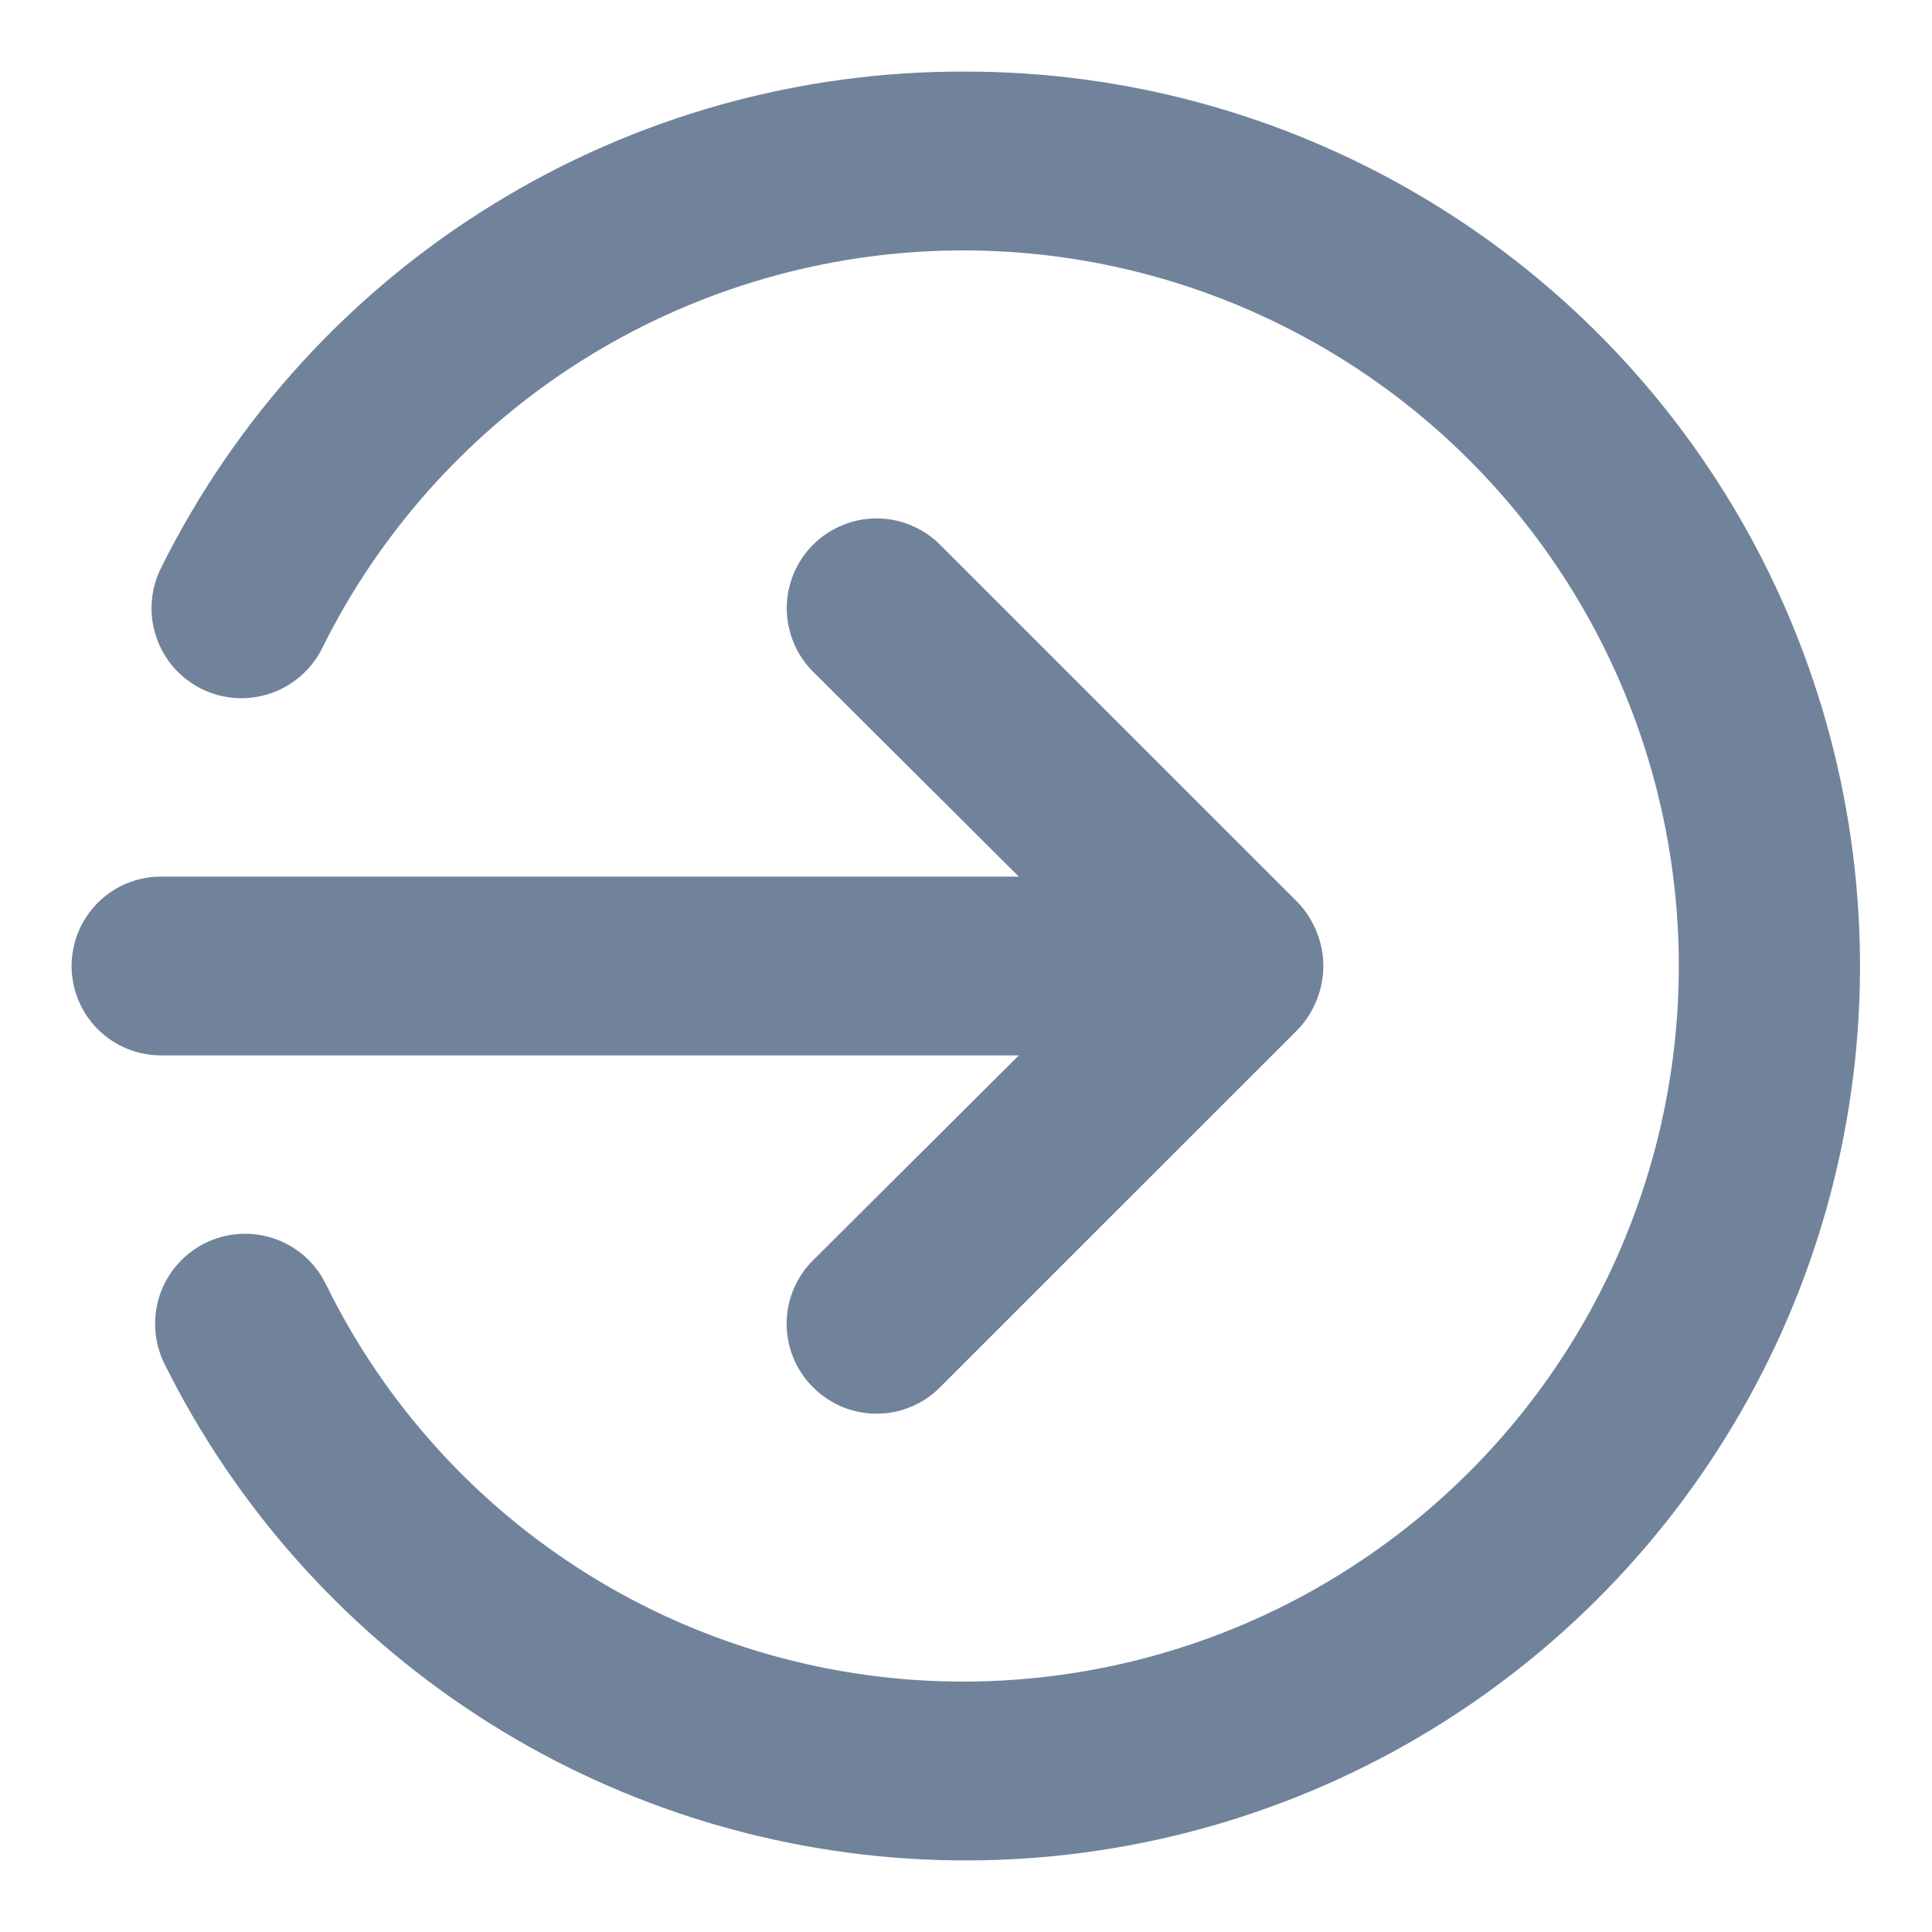
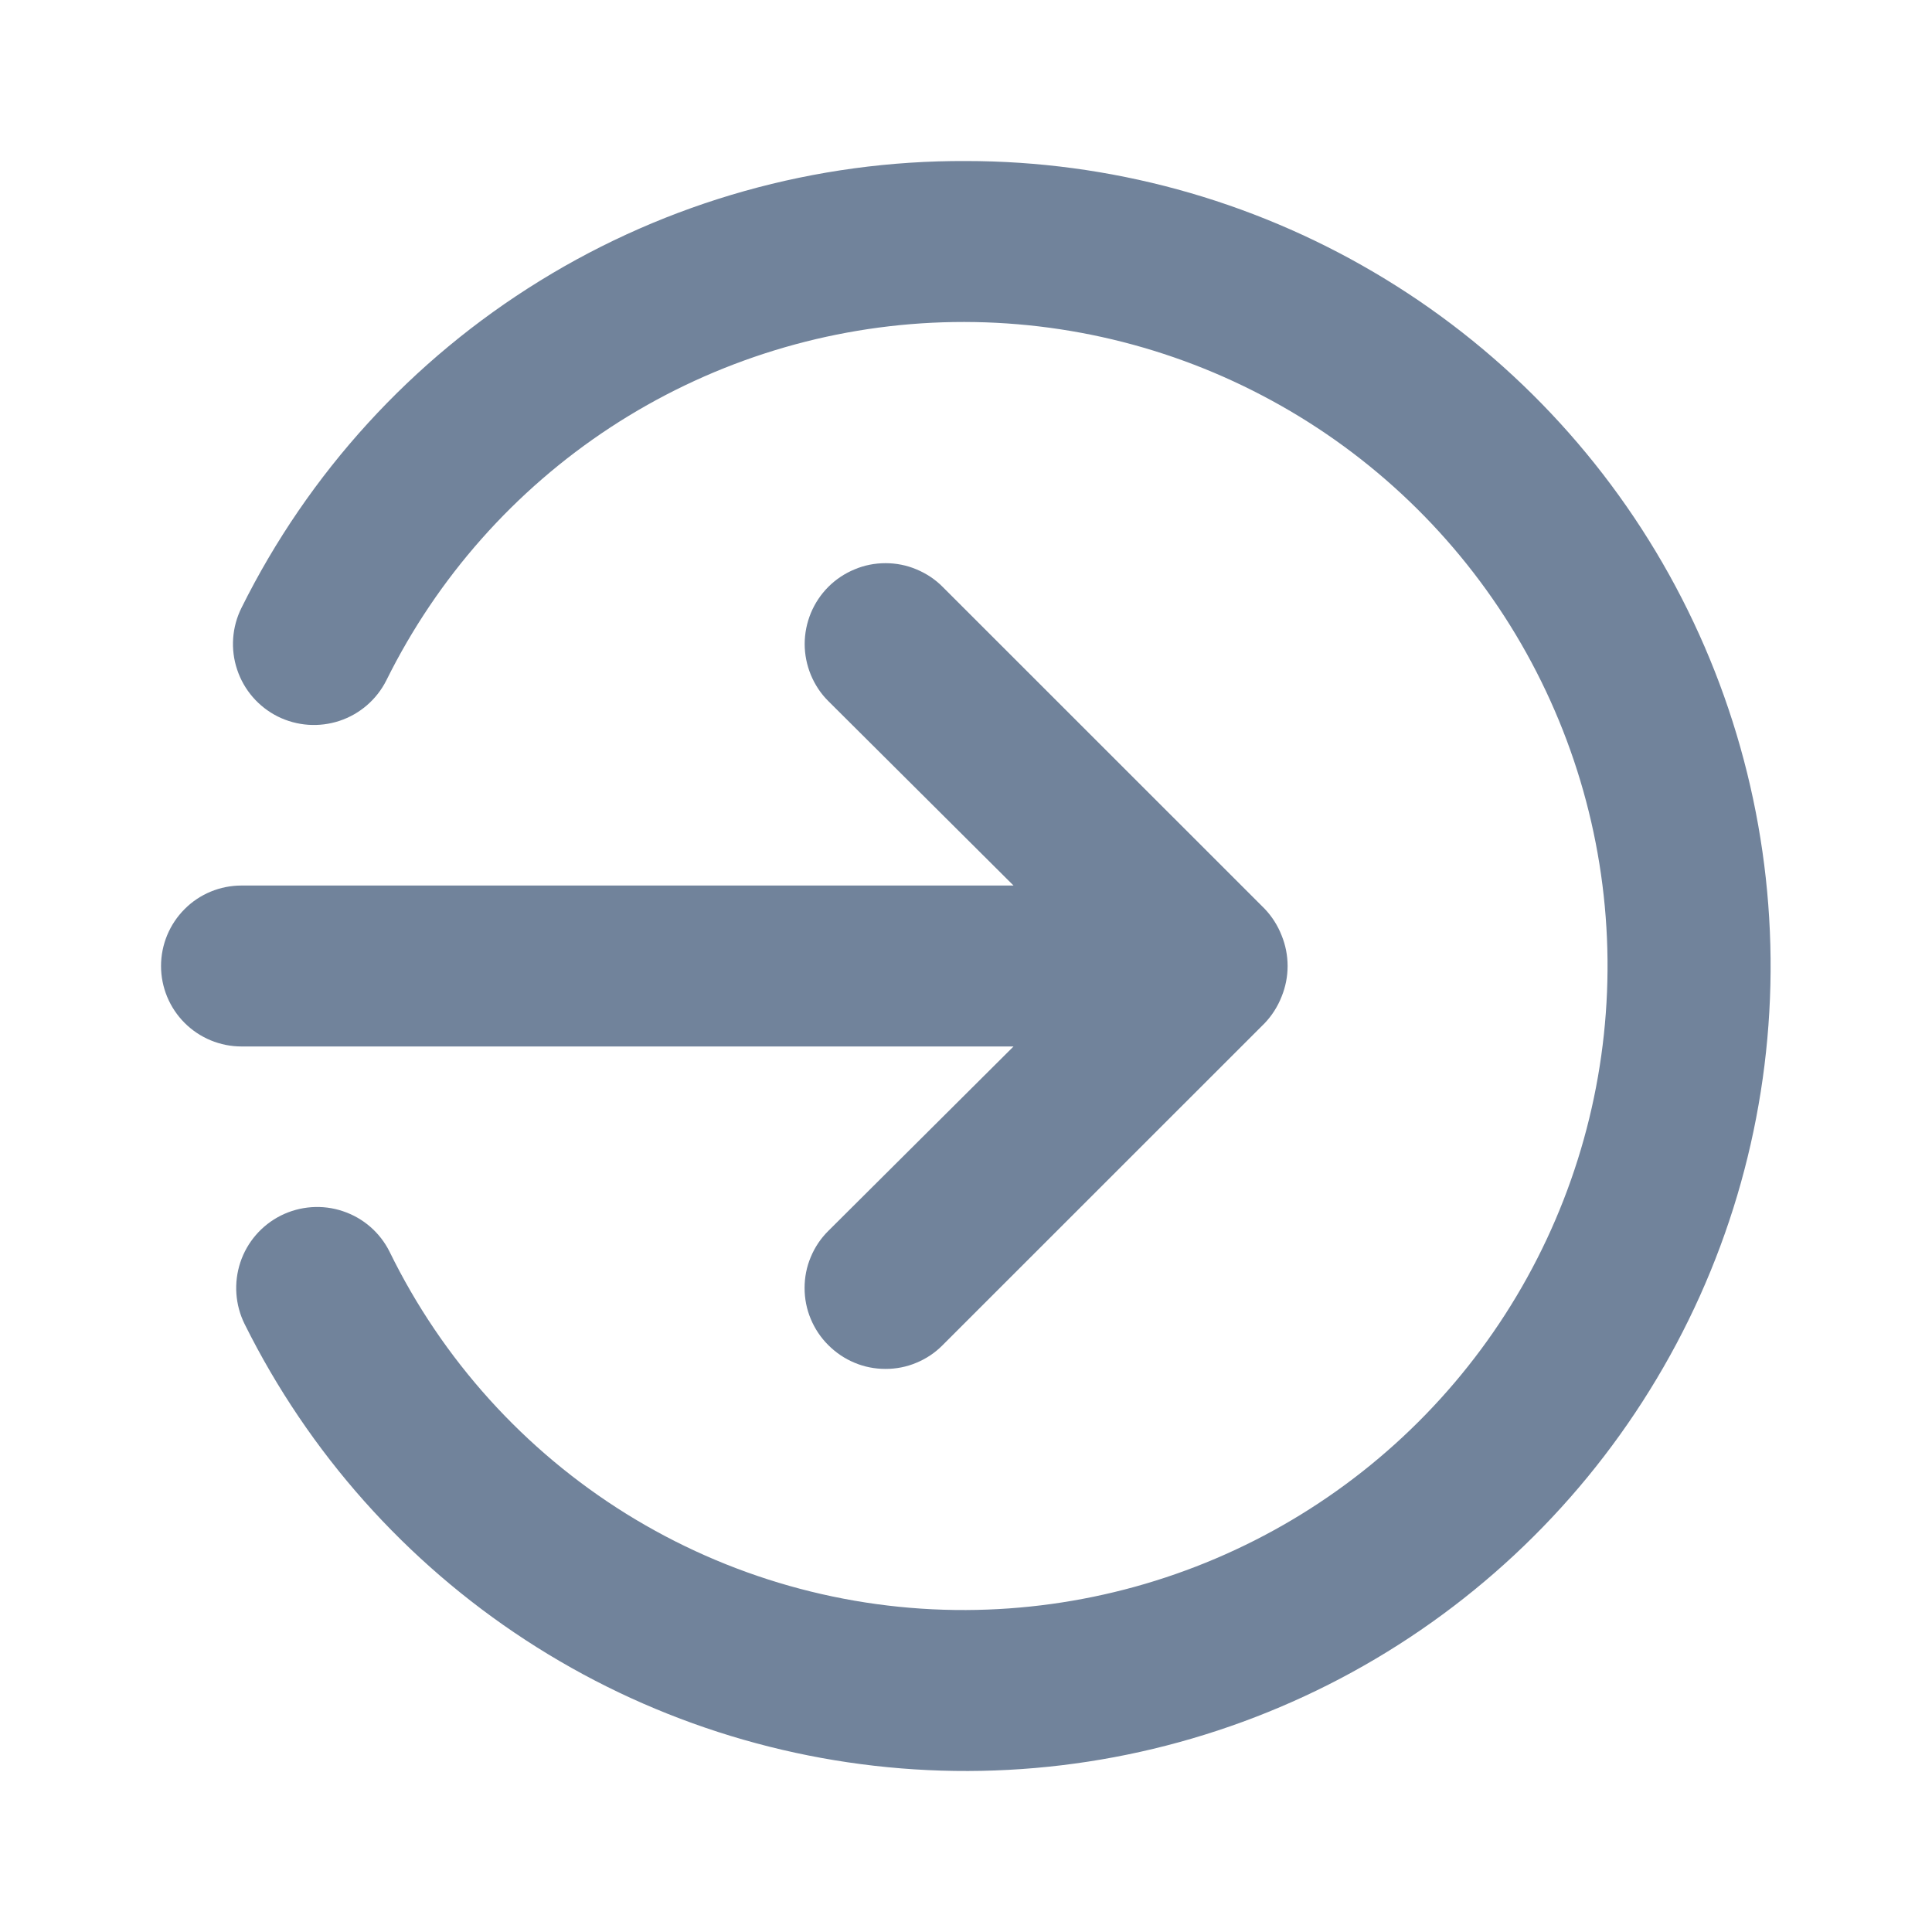
- <svg xmlns="http://www.w3.org/2000/svg" width="18" height="18" viewBox="0 0 18 18" fill="none">
-   <path d="M9.492 9.833L7.575 11.742C7.497 11.819 7.435 11.911 7.393 12.013C7.35 12.114 7.329 12.223 7.329 12.333C7.329 12.443 7.35 12.552 7.393 12.654C7.435 12.755 7.497 12.848 7.575 12.925C7.653 13.003 7.745 13.065 7.846 13.107C7.948 13.15 8.057 13.171 8.167 13.171C8.277 13.171 8.386 13.15 8.487 13.107C8.589 13.065 8.681 13.003 8.758 12.925L12.092 9.592C12.168 9.512 12.227 9.419 12.267 9.317C12.35 9.114 12.35 8.886 12.267 8.683C12.227 8.581 12.168 8.488 12.092 8.408L8.758 5.075C8.681 4.997 8.588 4.936 8.487 4.894C8.385 4.851 8.277 4.83 8.167 4.83C8.057 4.83 7.948 4.851 7.847 4.894C7.745 4.936 7.653 4.997 7.575 5.075C7.497 5.153 7.436 5.245 7.394 5.346C7.352 5.448 7.33 5.557 7.33 5.667C7.33 5.776 7.352 5.885 7.394 5.987C7.436 6.088 7.497 6.181 7.575 6.258L9.492 8.167H1.5C1.279 8.167 1.067 8.254 0.911 8.411C0.755 8.567 0.667 8.779 0.667 9C0.667 9.221 0.755 9.433 0.911 9.589C1.067 9.745 1.279 9.833 1.5 9.833H9.492ZM9 0.667C7.443 0.66 5.914 1.089 4.589 1.907C3.263 2.724 2.193 3.897 1.5 5.292C1.401 5.49 1.384 5.721 1.455 5.932C1.525 6.143 1.676 6.317 1.875 6.417C2.074 6.516 2.304 6.532 2.515 6.462C2.726 6.392 2.901 6.24 3 6.042C3.527 4.978 4.328 4.074 5.321 3.423C6.314 2.773 7.463 2.399 8.649 2.341C9.835 2.283 11.015 2.543 12.066 3.094C13.118 3.644 14.004 4.466 14.632 5.473C15.26 6.481 15.607 7.638 15.639 8.824C15.67 10.011 15.384 11.185 14.81 12.224C14.236 13.263 13.394 14.13 12.373 14.735C11.352 15.341 10.187 15.662 9 15.667C7.757 15.672 6.539 15.327 5.483 14.671C4.428 14.015 3.579 13.075 3.033 11.958C2.934 11.759 2.76 11.608 2.549 11.538C2.338 11.467 2.107 11.484 1.908 11.583C1.71 11.683 1.558 11.857 1.488 12.068C1.418 12.279 1.434 12.509 1.533 12.708C2.194 14.038 3.198 15.167 4.441 15.978C5.685 16.79 7.122 17.254 8.605 17.324C10.088 17.394 11.563 17.066 12.877 16.375C14.191 15.683 15.296 14.653 16.078 13.391C16.861 12.13 17.292 10.682 17.327 9.197C17.362 7.713 17 6.246 16.279 4.949C15.557 3.651 14.502 2.57 13.222 1.818C11.942 1.065 10.485 0.667 9 0.667V0.667Z" fill="#71839B" />
+ <svg xmlns="http://www.w3.org/2000/svg" width="20" height="20" viewBox="0 0 20 20" fill="none">
+   <path d="M10.492 10.833L8.575 12.742C8.497 12.819 8.435 12.911 8.393 13.013C8.35 13.114 8.329 13.223 8.329 13.333C8.329 13.443 8.35 13.552 8.393 13.654C8.435 13.755 8.497 13.848 8.575 13.925C8.653 14.003 8.745 14.065 8.846 14.107C8.948 14.15 9.057 14.171 9.167 14.171C9.277 14.171 9.386 14.15 9.487 14.107C9.589 14.065 9.681 14.003 9.758 13.925L13.092 10.592C13.168 10.512 13.227 10.419 13.267 10.317C13.35 10.114 13.35 9.886 13.267 9.683C13.227 9.581 13.168 9.488 13.092 9.408L9.758 6.075C9.681 5.997 9.588 5.936 9.487 5.894C9.385 5.851 9.277 5.83 9.167 5.83C9.057 5.83 8.948 5.851 8.847 5.894C8.745 5.936 8.653 5.997 8.575 6.075C8.497 6.153 8.436 6.245 8.394 6.346C8.352 6.448 8.33 6.557 8.33 6.667C8.33 6.776 8.352 6.885 8.394 6.987C8.436 7.088 8.497 7.181 8.575 7.258L10.492 9.167H2.5C2.279 9.167 2.067 9.254 1.911 9.411C1.755 9.567 1.667 9.779 1.667 10C1.667 10.221 1.755 10.433 1.911 10.589C2.067 10.745 2.279 10.833 2.5 10.833H10.492ZM10 1.667C8.443 1.66 6.914 2.089 5.589 2.907C4.263 3.724 3.193 4.897 2.5 6.292C2.401 6.49 2.384 6.721 2.455 6.932C2.525 7.143 2.676 7.317 2.875 7.417C3.074 7.516 3.304 7.532 3.515 7.462C3.726 7.392 3.901 7.24 4 7.042C4.527 5.978 5.328 5.074 6.321 4.423C7.314 3.773 8.463 3.399 9.649 3.341C10.835 3.283 12.015 3.543 13.066 4.094C14.118 4.644 15.004 5.466 15.632 6.473C16.26 7.481 16.608 8.638 16.639 9.824C16.67 11.011 16.384 12.185 15.81 13.224C15.236 14.263 14.394 15.13 13.373 15.735C12.352 16.34 11.187 16.662 10 16.667C8.757 16.672 7.539 16.327 6.483 15.671C5.428 15.015 4.579 14.075 4.033 12.958C3.934 12.759 3.76 12.608 3.549 12.538C3.338 12.467 3.107 12.484 2.908 12.583C2.709 12.683 2.558 12.857 2.488 13.068C2.418 13.279 2.434 13.509 2.533 13.708C3.194 15.038 4.198 16.167 5.441 16.978C6.685 17.79 8.122 18.254 9.605 18.324C11.088 18.394 12.563 18.066 13.877 17.375C15.191 16.683 16.296 15.653 17.078 14.391C17.861 13.13 18.292 11.682 18.327 10.197C18.362 8.713 18 7.246 17.279 5.949C16.557 4.651 15.502 3.57 14.222 2.818C12.942 2.065 11.485 1.667 10 1.667Z" fill="#71839B" />
</svg>
